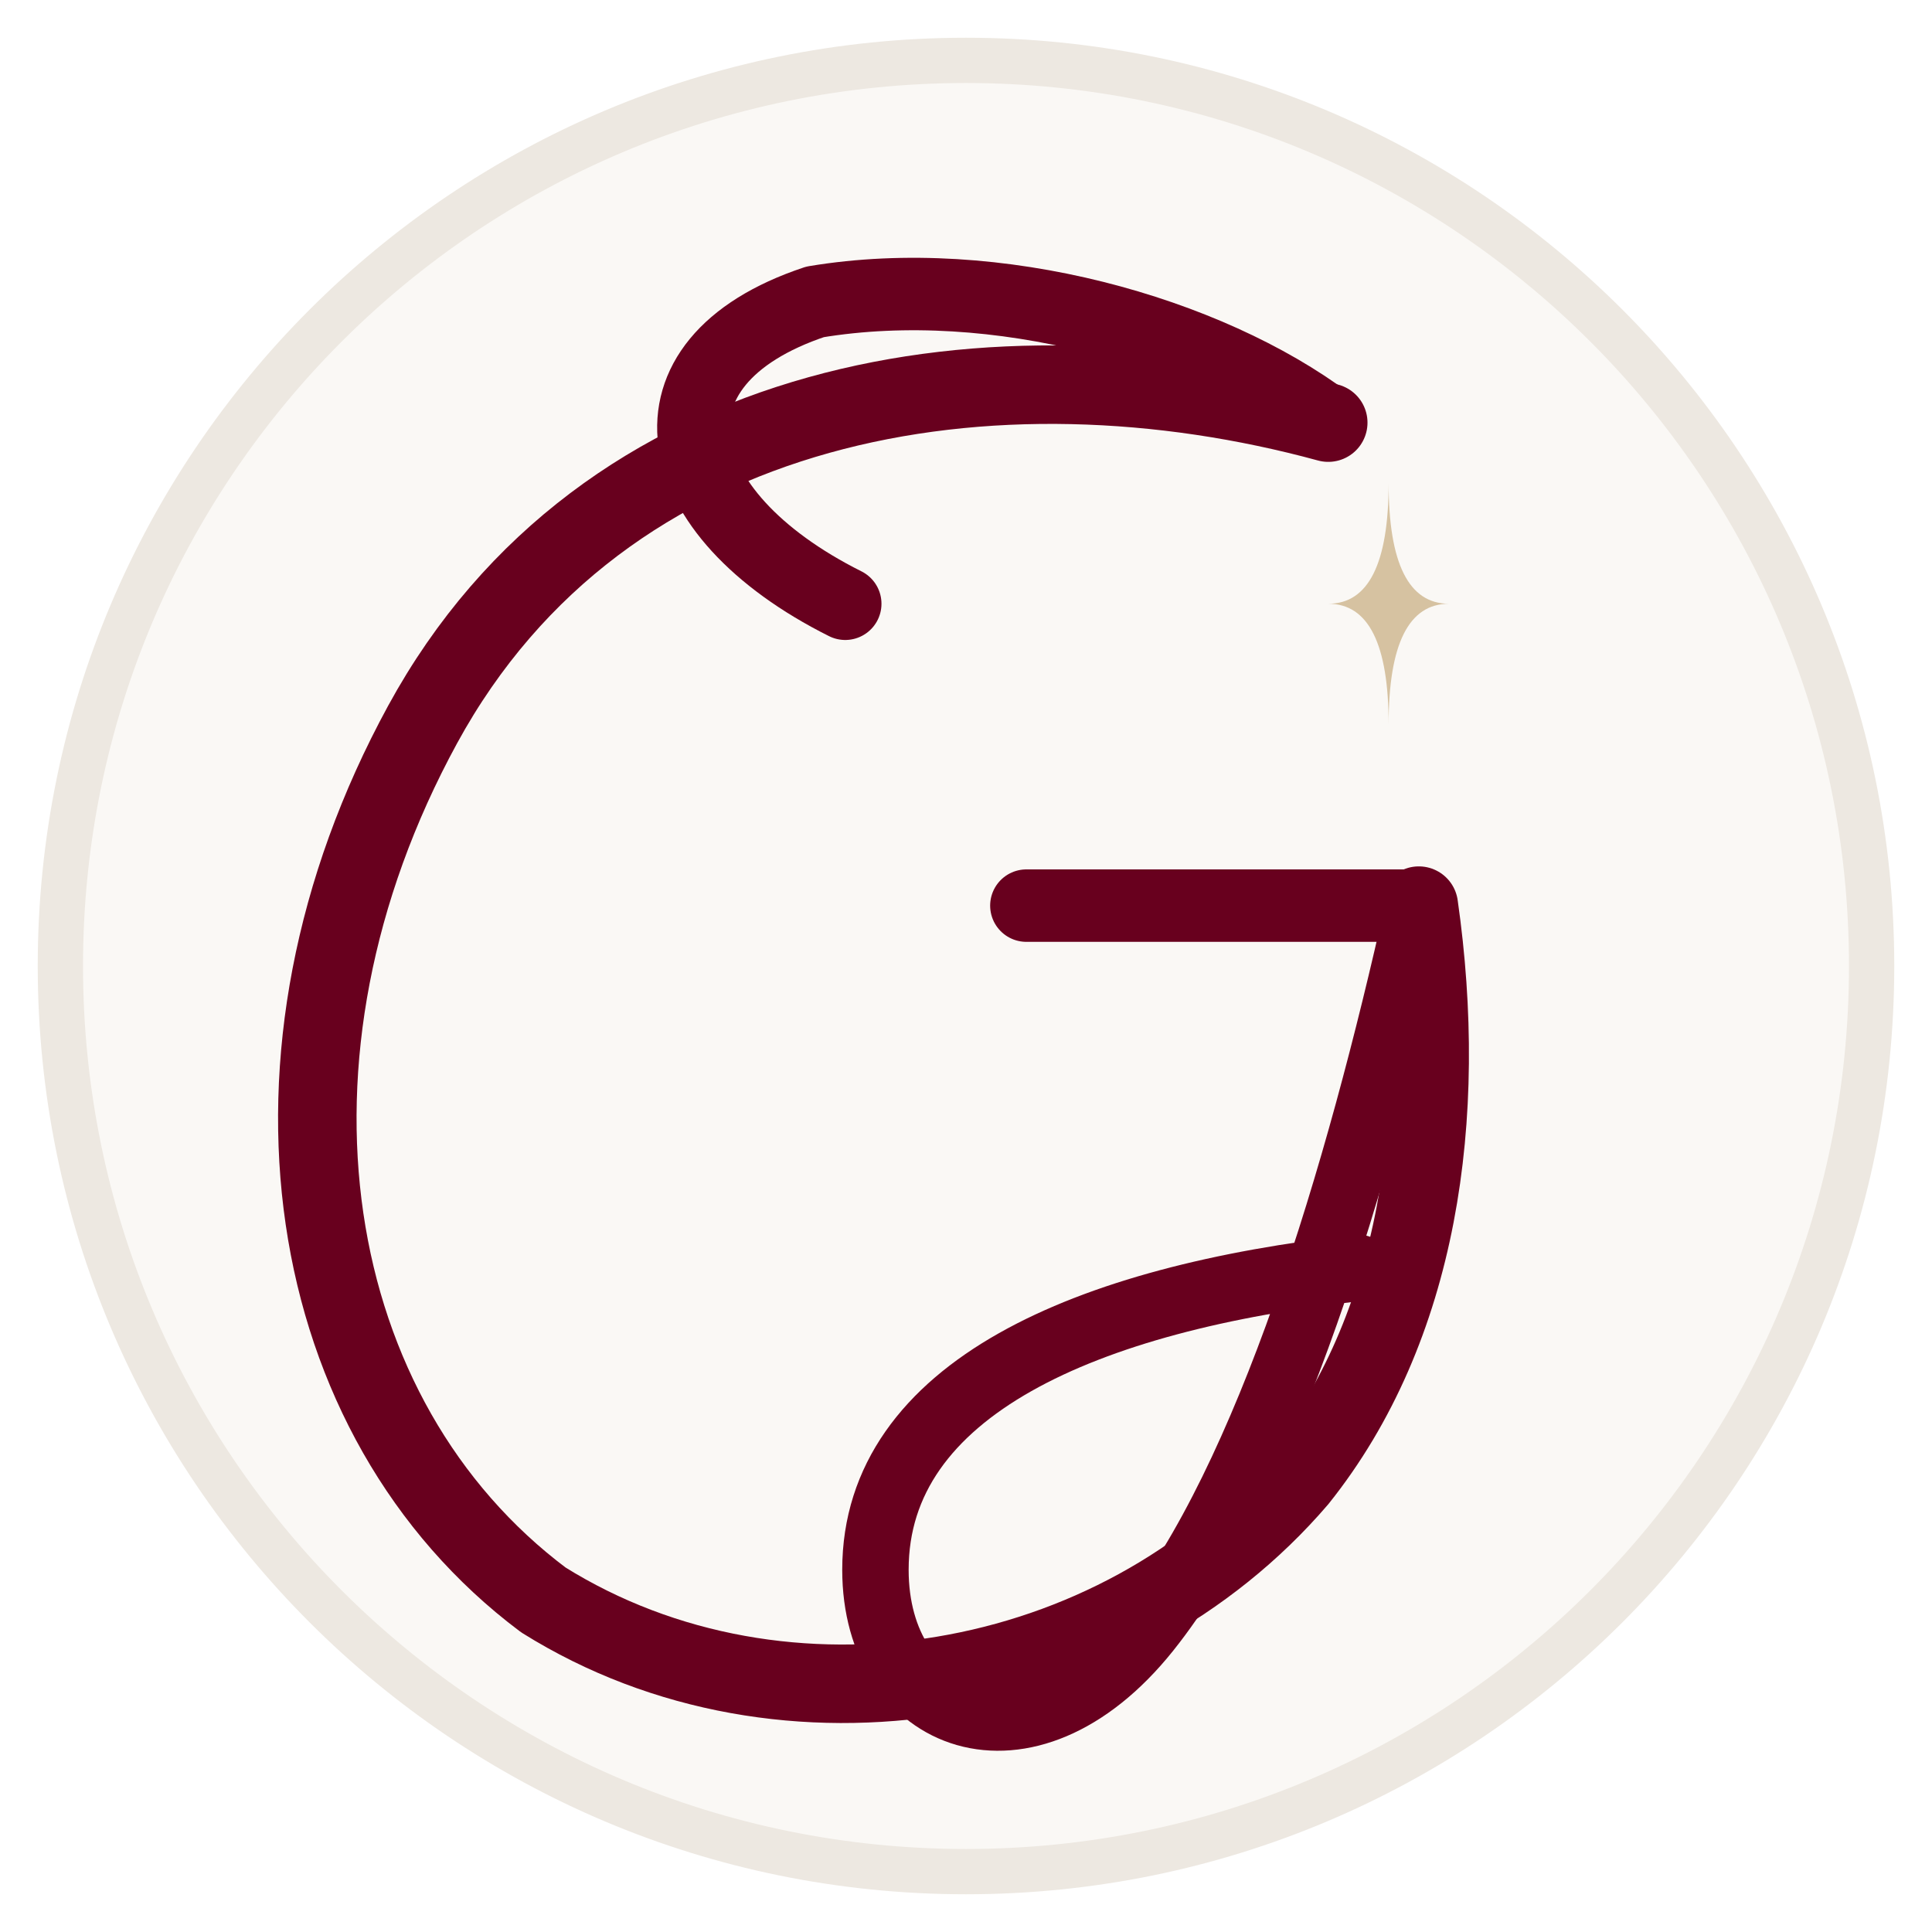
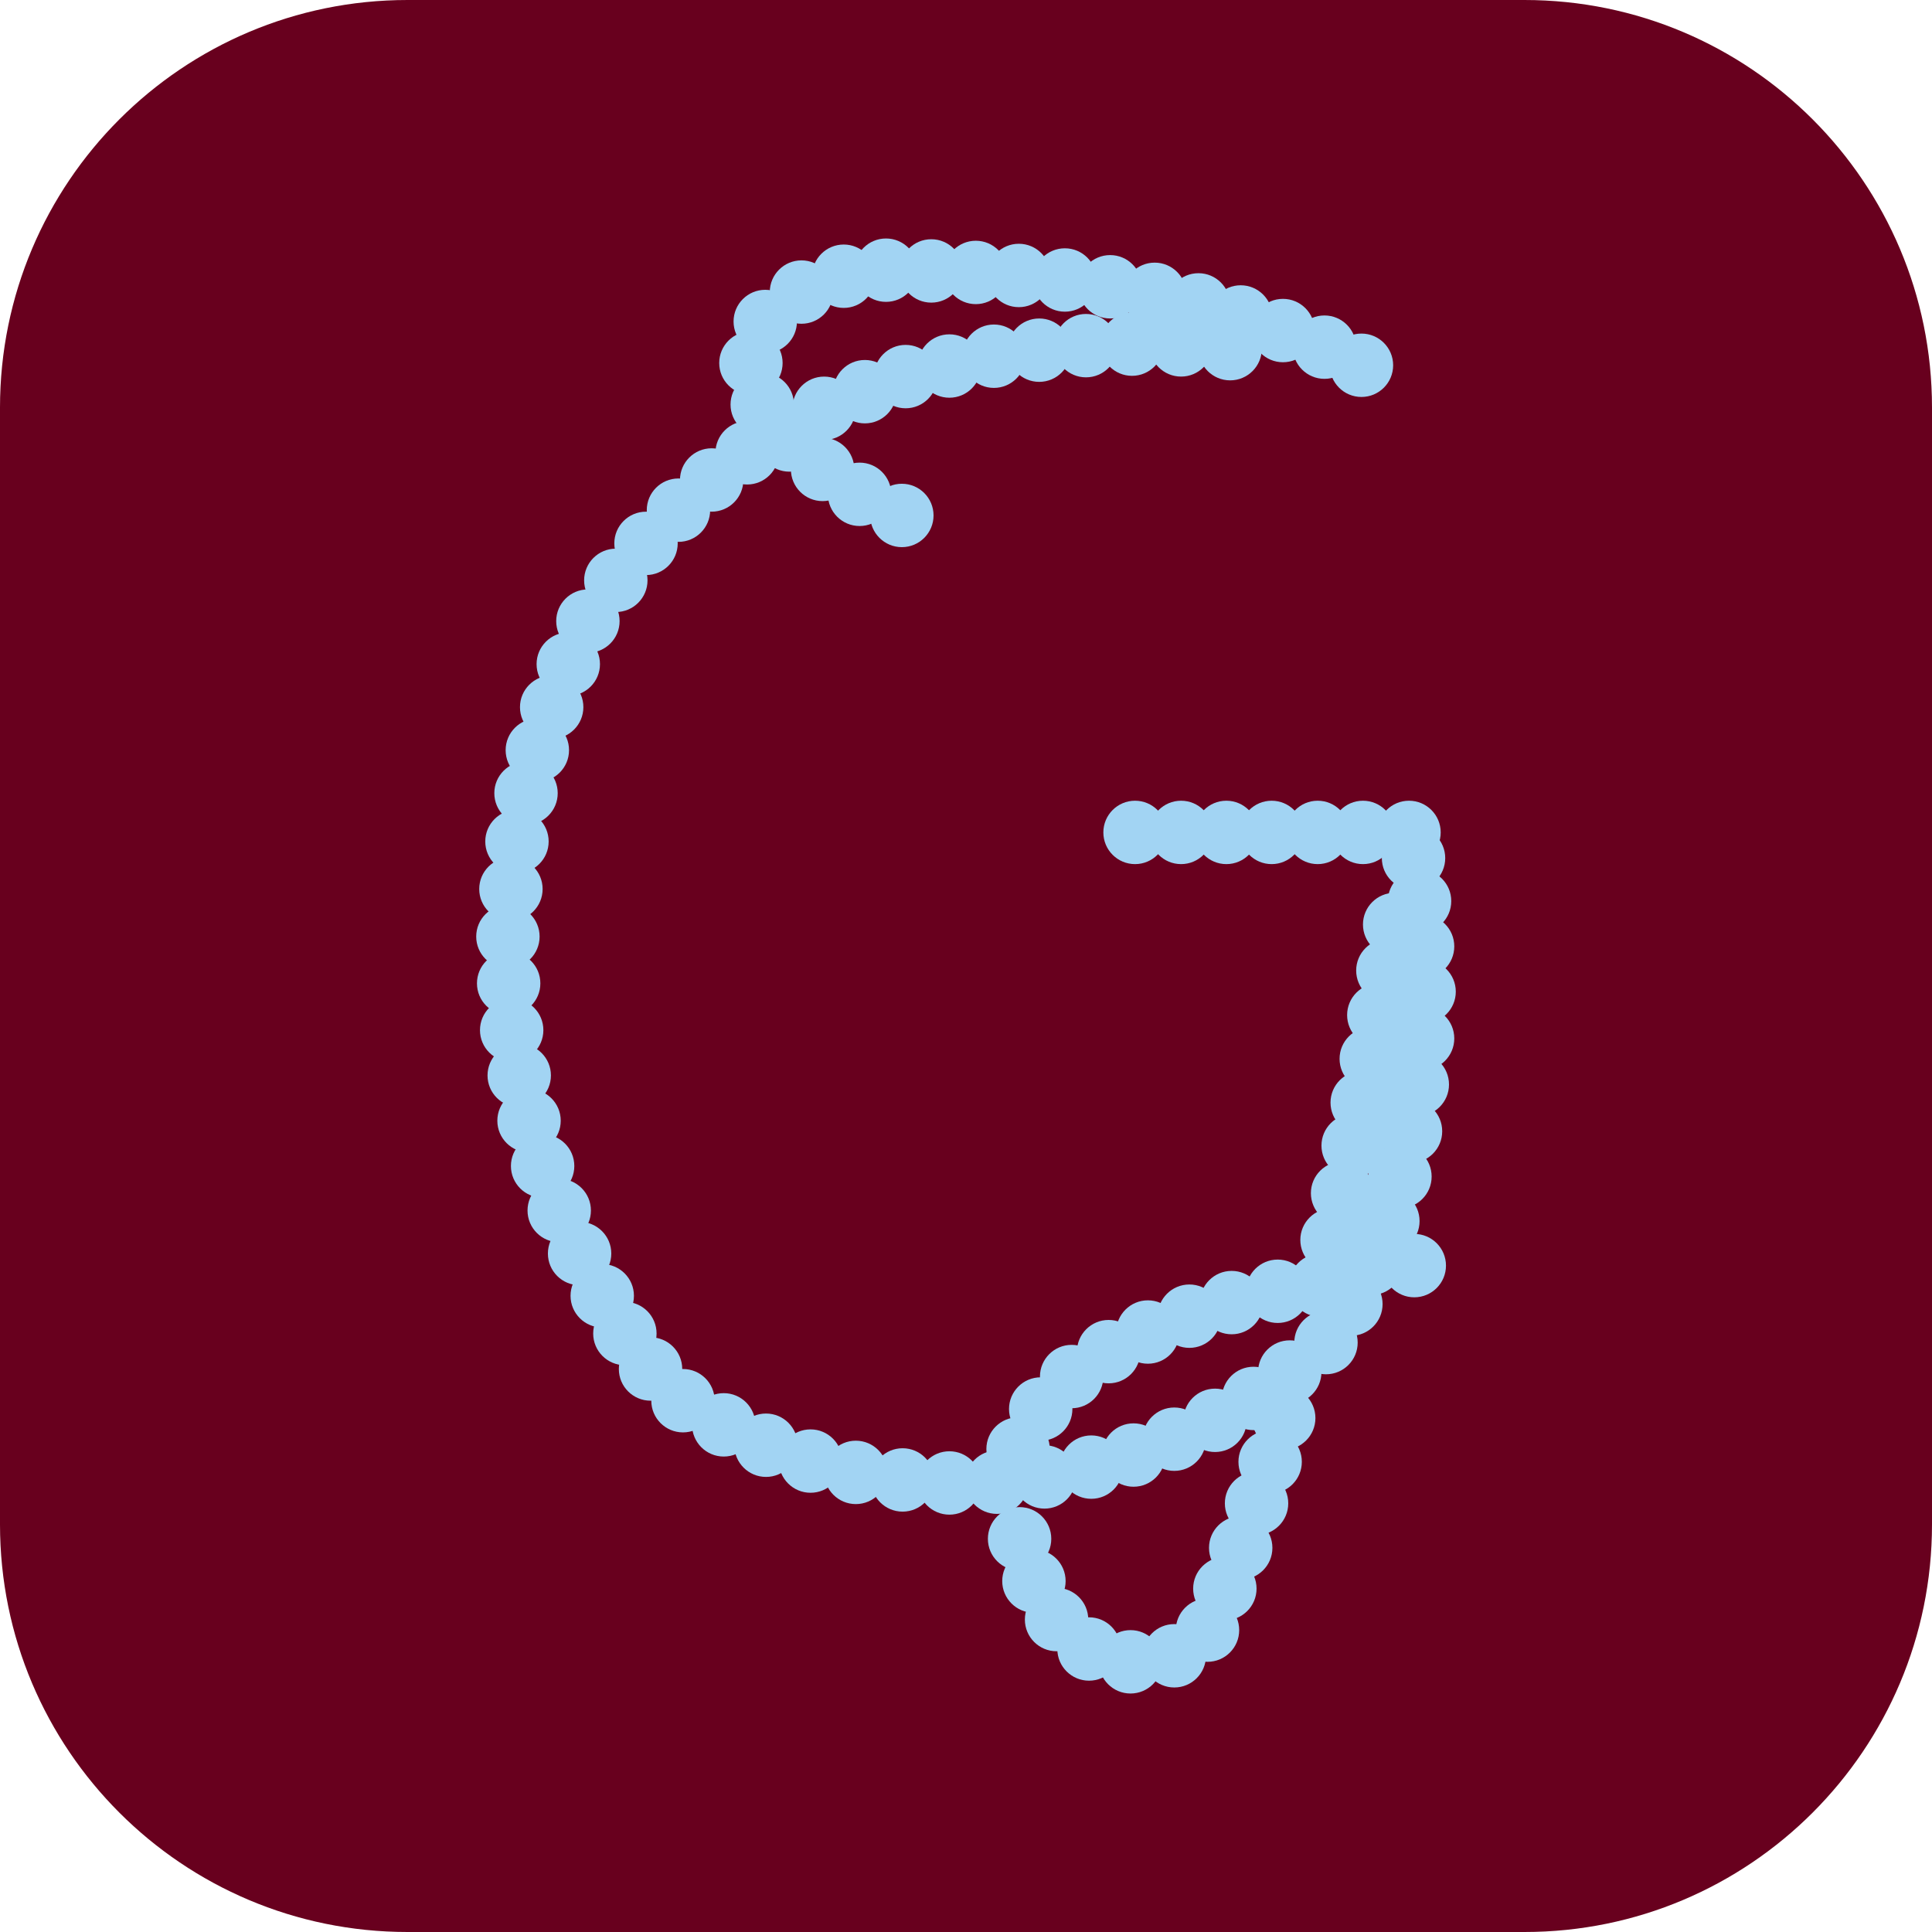
- <svg xmlns="http://www.w3.org/2000/svg" viewBox="0 0 64 64" fill="none">
-   <circle cx="32" cy="32" r="30" fill="#FAF8F5" stroke="#EDE8E1" stroke-width="1.5" />
-   <path d="M28 20 C22 17 21 12 27 10 C33 9 40 11 44 14" stroke="#68001e" stroke-width="2.4" stroke-linecap="round" stroke-linejoin="round" />
-   <path d="M44 14 C33 11 20 13 14 24 C8 35 10 47 18 53 C26 58 37 56 43 49 C47 44 48 37 47 30" stroke="#68001e" stroke-width="2.6" stroke-linecap="round" stroke-linejoin="round" />
-   <path d="M47 30 L34 30" stroke="#68001e" stroke-width="2.4" stroke-linecap="round" />
-   <path d="M47 30 C45 39 42 49 38 54 C34 59 29 57 29 52 C29 46 36 43 45 42" stroke="#68001e" stroke-width="2.2" stroke-linecap="round" stroke-linejoin="round" />
-   <path d="M46 16 Q46 20 44 20 Q46 20 46 24 Q46 20 48 20 Q46 20 46 16 Z" fill="#D6C2A1" />
+ <svg xmlns="http://www.w3.org/2000/svg" viewBox="0 0 256 256" fill="none">
+   <rect width="256" height="256" rx="54" fill="#68001e" />
+   <circle key="0" cx="119.5" cy="68.3" r="4.2" fill="#A2D4F3" />
+   <circle key="1" cx="113.9" cy="65.5" r="4.2" fill="#A2D4F3" />
+   <circle key="2" cx="109.0" cy="62.2" r="4.2" fill="#A2D4F3" />
+   <circle key="3" cx="104.6" cy="58.3" r="4.2" fill="#A2D4F3" />
+   <circle key="4" cx="101.0" cy="53.6" r="4.2" fill="#A2D4F3" />
+   <circle key="5" cx="99.5" cy="48.1" r="4.2" fill="#A2D4F3" />
+   <circle key="6" cx="101.4" cy="42.6" r="4.2" fill="#A2D4F3" />
+   <circle key="7" cx="106.2" cy="38.7" r="4.2" fill="#A2D4F3" />
+   <circle key="8" cx="111.8" cy="36.6" r="4.2" fill="#A2D4F3" />
+   <circle key="9" cx="117.4" cy="35.8" r="4.2" fill="#A2D4F3" />
+   <circle key="10" cx="123.4" cy="35.9" r="4.2" fill="#A2D4F3" />
+   <circle key="11" cx="129.3" cy="36.1" r="4.2" fill="#A2D4F3" />
+   <circle key="12" cx="135.0" cy="36.5" r="4.2" fill="#A2D4F3" />
+   <circle key="13" cx="141.1" cy="37.1" r="4.2" fill="#A2D4F3" />
+   <circle key="14" cx="147.1" cy="38.0" r="4.2" fill="#A2D4F3" />
+   <circle key="15" cx="153.0" cy="39.0" r="4.2" fill="#A2D4F3" />
+   <circle key="16" cx="158.8" cy="40.4" r="4.2" fill="#A2D4F3" />
+   <circle key="17" cx="164.4" cy="42.0" r="4.2" fill="#A2D4F3" />
+   <circle key="18" cx="170.0" cy="43.8" r="4.2" fill="#A2D4F3" />
+   <circle key="19" cx="175.5" cy="46.0" r="4.2" fill="#A2D4F3" />
+   <circle key="20" cx="180.4" cy="48.4" r="4.2" fill="#A2D4F3" />
+   <circle key="21" cx="163.0" cy="46.2" r="4.2" fill="#A2D4F3" />
+   <circle key="22" cx="156.5" cy="45.7" r="4.2" fill="#A2D4F3" />
+   <circle key="23" cx="150.0" cy="45.6" r="4.2" fill="#A2D4F3" />
+   <circle key="24" cx="143.9" cy="45.8" r="4.2" fill="#A2D4F3" />
+   <circle key="25" cx="137.7" cy="46.4" r="4.2" fill="#A2D4F3" />
+   <circle key="26" cx="131.7" cy="47.2" r="4.2" fill="#A2D4F3" />
+   <circle key="27" cx="125.8" cy="48.5" r="4.2" fill="#A2D4F3" />
+   <circle key="28" cx="120.0" cy="49.9" r="4.2" fill="#A2D4F3" />
+   <circle key="29" cx="114.6" cy="51.9" r="4.2" fill="#A2D4F3" />
+   <circle key="30" cx="109.2" cy="54.1" r="4.2" fill="#A2D4F3" />
+   <circle key="31" cx="99.0" cy="60.0" r="4.2" fill="#A2D4F3" />
+   <circle key="32" cx="94.3" cy="63.6" r="4.2" fill="#A2D4F3" />
+   <circle key="33" cx="89.9" cy="67.6" r="4.2" fill="#A2D4F3" />
+   <circle key="34" cx="85.6" cy="72.0" r="4.2" fill="#A2D4F3" />
+   <circle key="35" cx="81.6" cy="76.9" r="4.2" fill="#A2D4F3" />
+   <circle key="36" cx="77.9" cy="82.3" r="4.2" fill="#A2D4F3" />
+   <circle key="37" cx="75.3" cy="88.0" r="4.2" fill="#A2D4F3" />
+   <circle key="38" cx="73.1" cy="93.7" r="4.2" fill="#A2D4F3" />
+   <circle key="39" cx="71.2" cy="99.4" r="4.2" fill="#A2D4F3" />
+   <circle key="40" cx="69.7" cy="105.1" r="4.2" fill="#A2D4F3" />
+   <circle key="41" cx="68.5" cy="111.5" r="4.2" fill="#A2D4F3" />
+   <circle key="42" cx="67.7" cy="117.8" r="4.2" fill="#A2D4F3" />
+   <circle key="43" cx="67.3" cy="124.1" r="4.2" fill="#A2D4F3" />
+   <circle key="44" cx="67.4" cy="130.3" r="4.2" fill="#A2D4F3" />
+   <circle key="45" cx="67.8" cy="136.5" r="4.2" fill="#A2D4F3" />
+   <circle key="46" cx="68.8" cy="142.5" r="4.2" fill="#A2D4F3" />
+   <circle key="47" cx="70.1" cy="148.5" r="4.2" fill="#A2D4F3" />
+   <circle key="48" cx="71.9" cy="154.5" r="4.2" fill="#A2D4F3" />
+   <circle key="49" cx="74.1" cy="160.4" r="4.2" fill="#A2D4F3" />
+   <circle key="50" cx="76.8" cy="166.1" r="4.2" fill="#A2D4F3" />
+   <circle key="51" cx="79.8" cy="171.7" r="4.2" fill="#A2D4F3" />
+   <circle key="52" cx="82.8" cy="176.7" r="4.2" fill="#A2D4F3" />
+   <circle key="53" cx="86.2" cy="181.4" r="4.2" fill="#A2D4F3" />
+   <circle key="54" cx="90.5" cy="185.6" r="4.2" fill="#A2D4F3" />
+   <circle key="55" cx="95.9" cy="188.8" r="4.2" fill="#A2D4F3" />
+   <circle key="56" cx="101.5" cy="191.5" r="4.2" fill="#A2D4F3" />
+   <circle key="57" cx="107.4" cy="193.6" r="4.2" fill="#A2D4F3" />
+   <circle key="58" cx="113.4" cy="195.1" r="4.2" fill="#A2D4F3" />
+   <circle key="59" cx="119.6" cy="196.1" r="4.2" fill="#A2D4F3" />
+   <circle key="60" cx="125.8" cy="196.5" r="4.2" fill="#A2D4F3" />
+   <circle key="61" cx="132.1" cy="196.4" r="4.2" fill="#A2D4F3" />
+   <circle key="62" cx="138.4" cy="195.7" r="4.2" fill="#A2D4F3" />
+   <circle key="63" cx="144.6" cy="194.4" r="4.2" fill="#A2D4F3" />
+   <circle key="64" cx="150.2" cy="192.8" r="4.2" fill="#A2D4F3" />
+   <circle key="65" cx="155.6" cy="190.7" r="4.2" fill="#A2D4F3" />
+   <circle key="66" cx="161.0" cy="188.2" r="4.2" fill="#A2D4F3" />
+   <circle key="67" cx="166.1" cy="185.3" r="4.2" fill="#A2D4F3" />
+   <circle key="68" cx="170.9" cy="181.8" r="4.2" fill="#A2D4F3" />
+   <circle key="69" cx="175.7" cy="177.9" r="4.2" fill="#A2D4F3" />
+   <circle key="70" cx="179.0" cy="172.8" r="4.2" fill="#A2D4F3" />
+   <circle key="71" cx="181.7" cy="167.4" r="4.2" fill="#A2D4F3" />
+   <circle key="72" cx="183.9" cy="161.8" r="4.2" fill="#A2D4F3" />
+   <circle key="73" cx="185.5" cy="155.9" r="4.2" fill="#A2D4F3" />
+   <circle key="74" cx="186.9" cy="149.9" r="4.2" fill="#A2D4F3" />
+   <circle key="75" cx="187.8" cy="143.7" r="4.2" fill="#A2D4F3" />
+   <circle key="76" cx="188.5" cy="137.6" r="4.2" fill="#A2D4F3" />
+   <circle key="77" cx="188.7" cy="131.4" r="4.2" fill="#A2D4F3" />
+   <circle key="78" cx="188.5" cy="125.4" r="4.2" fill="#A2D4F3" />
+   <circle key="79" cx="188.1" cy="119.4" r="4.2" fill="#A2D4F3" />
+   <circle key="80" cx="187.3" cy="113.7" r="4.2" fill="#A2D4F3" />
+   <circle key="81" cx="186.7" cy="110.3" r="4.2" fill="#A2D4F3" />
+   <circle key="82" cx="180.6" cy="110.3" r="4.2" fill="#A2D4F3" />
+   <circle key="83" cx="174.6" cy="110.3" r="4.2" fill="#A2D4F3" />
+   <circle key="84" cx="168.5" cy="110.3" r="4.2" fill="#A2D4F3" />
+   <circle key="85" cx="162.5" cy="110.3" r="4.2" fill="#A2D4F3" />
+   <circle key="86" cx="156.5" cy="110.3" r="4.2" fill="#A2D4F3" />
+   <circle key="87" cx="150.4" cy="110.3" r="4.2" fill="#A2D4F3" />
+   <circle key="88" cx="184.8" cy="122.5" r="4.2" fill="#A2D4F3" />
+   <circle key="89" cx="183.9" cy="128.6" r="4.2" fill="#A2D4F3" />
+   <circle key="90" cx="182.7" cy="134.5" r="4.2" fill="#A2D4F3" />
+   <circle key="91" cx="181.7" cy="140.3" r="4.2" fill="#A2D4F3" />
+   <circle key="92" cx="180.5" cy="146.1" r="4.2" fill="#A2D4F3" />
+   <circle key="93" cx="179.3" cy="151.8" r="4.2" fill="#A2D4F3" />
+   <circle key="94" cx="177.9" cy="158.1" r="4.2" fill="#A2D4F3" />
+   <circle key="95" cx="176.5" cy="164.3" r="4.2" fill="#A2D4F3" />
+   <circle key="96" cx="175.0" cy="170.3" r="4.2" fill="#A2D4F3" />
+   <circle key="97" cx="170.1" cy="187.9" r="4.2" fill="#A2D4F3" />
+   <circle key="98" cx="168.3" cy="193.7" r="4.2" fill="#A2D4F3" />
+   <circle key="99" cx="166.5" cy="199.2" r="4.2" fill="#A2D4F3" />
+   <circle key="100" cx="164.4" cy="205.1" r="4.2" fill="#A2D4F3" />
+   <circle key="101" cx="162.3" cy="210.5" r="4.2" fill="#A2D4F3" />
+   <circle key="102" cx="160.0" cy="216.0" r="4.2" fill="#A2D4F3" />
+   <circle key="103" cx="155.6" cy="219.4" r="4.2" fill="#A2D4F3" />
+   <circle key="104" cx="149.8" cy="220.2" r="4.2" fill="#A2D4F3" />
+   <circle key="105" cx="144.3" cy="218.5" r="4.2" fill="#A2D4F3" />
+   <circle key="106" cx="140.0" cy="214.6" r="4.2" fill="#A2D4F3" />
+   <circle key="107" cx="137.0" cy="209.5" r="4.2" fill="#A2D4F3" />
+   <circle key="108" cx="135.1" cy="203.9" r="4.2" fill="#A2D4F3" />
+   <circle key="109" cx="134.9" cy="192.0" r="4.2" fill="#A2D4F3" />
+   <circle key="110" cx="137.9" cy="186.7" r="4.2" fill="#A2D4F3" />
+   <circle key="111" cx="142.0" cy="182.4" r="4.2" fill="#A2D4F3" />
+   <circle key="112" cx="146.9" cy="179.1" r="4.2" fill="#A2D4F3" />
+   <circle key="113" cx="152.1" cy="176.5" r="4.2" fill="#A2D4F3" />
+   <circle key="114" cx="157.6" cy="174.4" r="4.2" fill="#A2D4F3" />
+   <circle key="115" cx="163.2" cy="172.6" r="4.2" fill="#A2D4F3" />
+   <circle key="116" cx="169.3" cy="171.1" r="4.2" fill="#A2D4F3" />
+   <circle key="117" cx="187.4" cy="167.7" r="4.2" fill="#A2D4F3" />
</svg>
